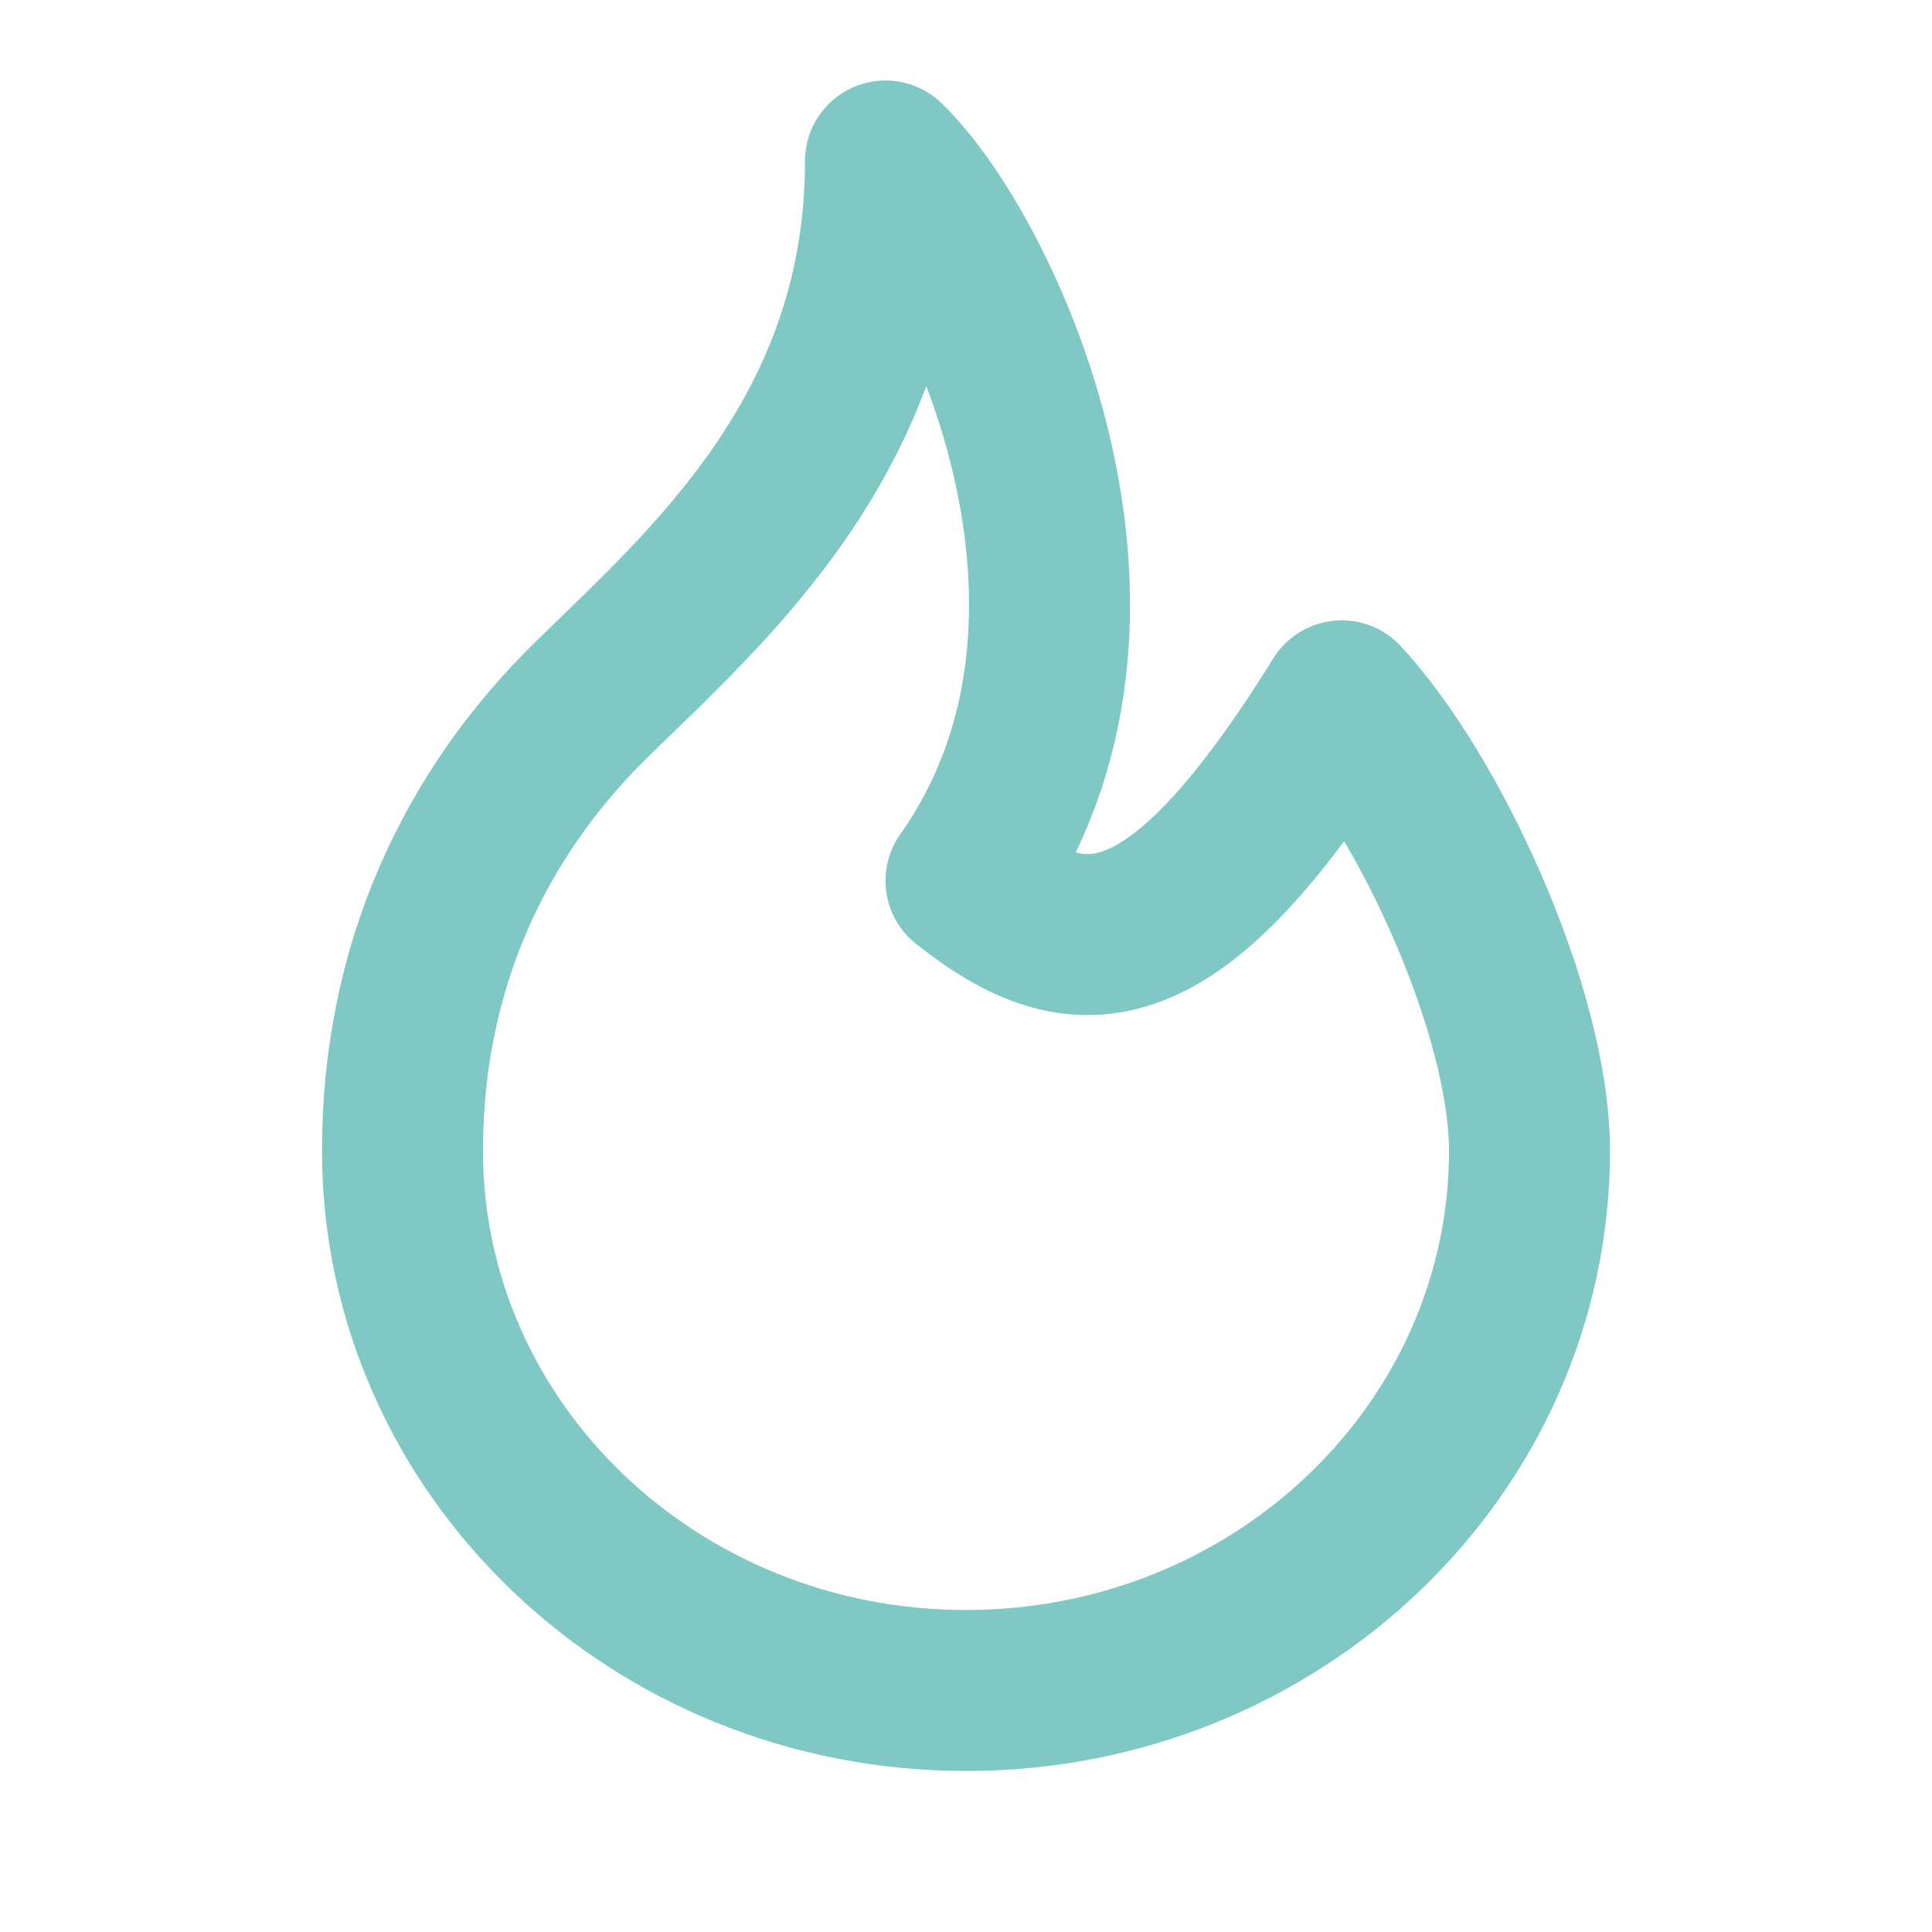
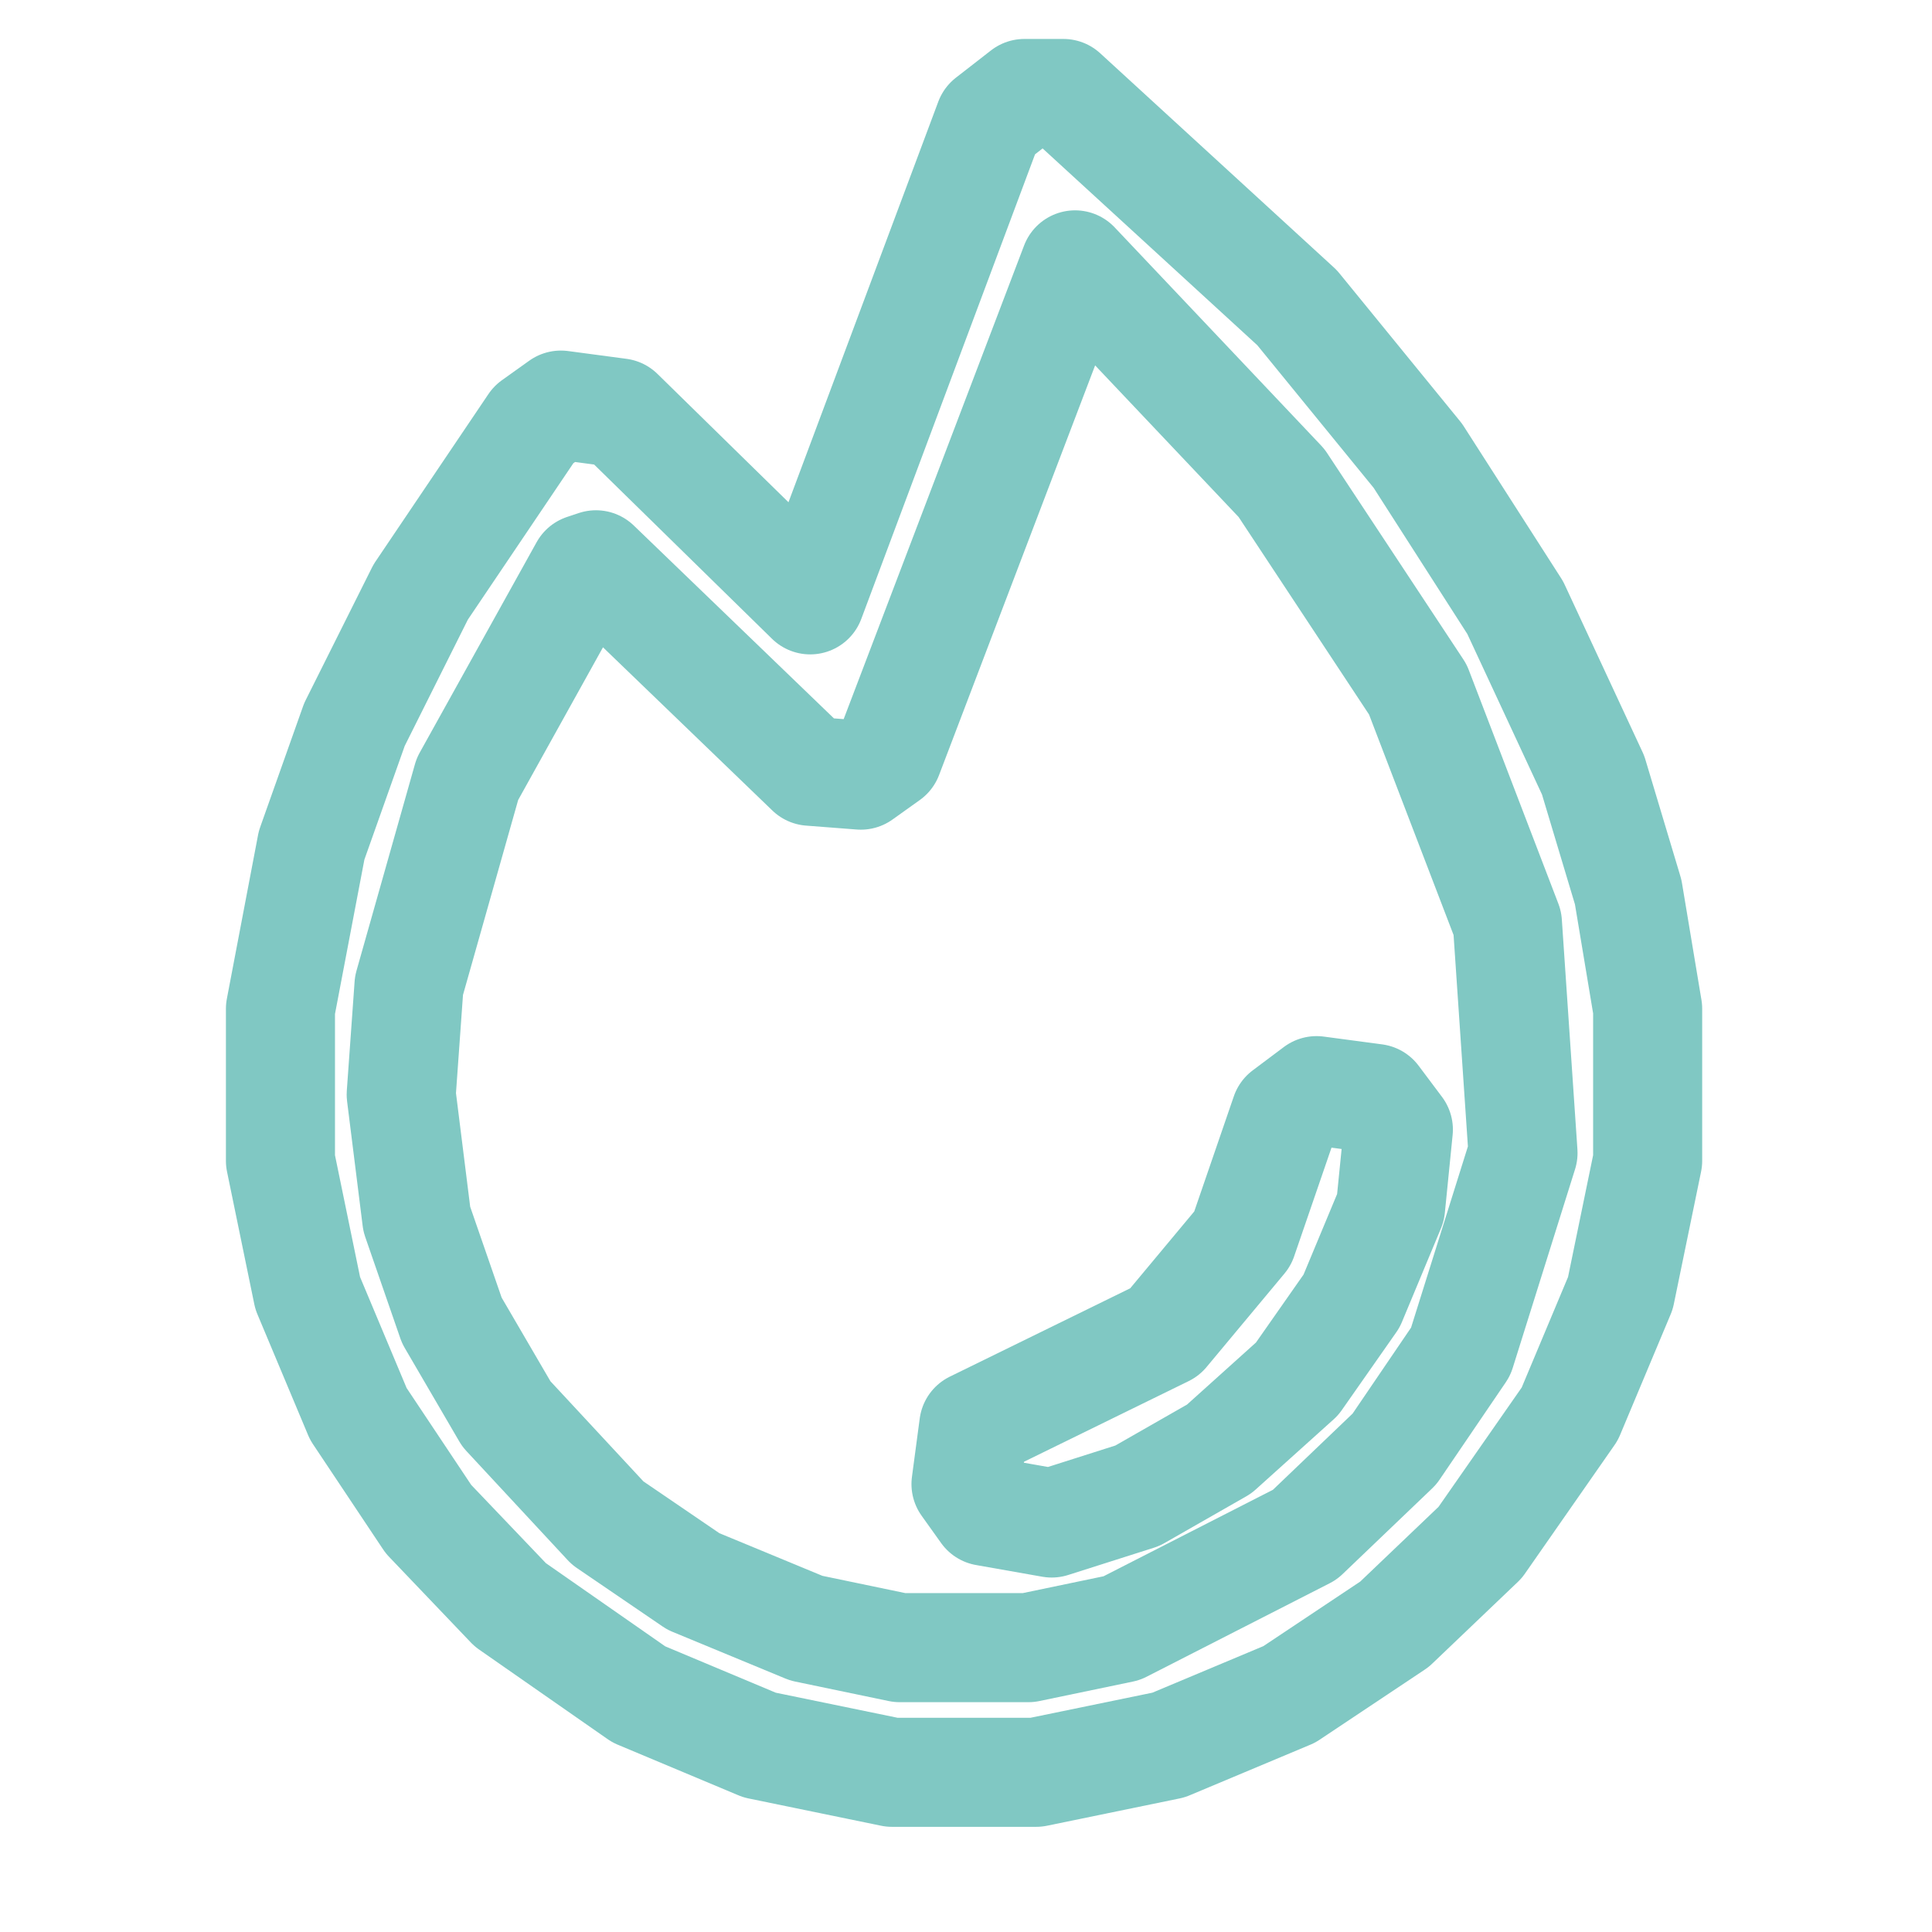
- <svg xmlns="http://www.w3.org/2000/svg" width="24" height="24" viewBox="0 0 24 24" fill="none" stroke="#80C8C3" stroke-width="2" stroke-linecap="round" stroke-linejoin="round" class="icon icon-tabler icons-tabler-outline icon-tabler-flame">
-   <path stroke="none" d="M0 0h24v24H0z" fill="none" />
-   <path d="M12 10.941c2.333 -3.308 .167 -7.823 -1 -8.941c0 3.395 -2.235 5.299 -3.667 6.706c-1.43 1.408 -2.333 3.294 -2.333 5.588c0 3.704 3.134 6.706 7 6.706c3.866 0 7 -3.002 7 -6.706c0 -1.712 -1.232 -4.403 -2.333 -5.588c-2.084 3.353 -3.257 3.353 -4.667 2.235" />
+ <svg xmlns="http://www.w3.org/2000/svg" viewBox="0 0 496 496">
+   <path d="M 273,24 L 263,24 L 254,31 L 208,154 L 159,106 L 144,104 L 137,109 L 108,152 L 91,186 L 80,217 L 72,259 L 72,298 L 79,332 L 92,363 L 110,390 L 131,412 L 164,435 L 195,448 L 229,455 L 266,455 L 300,448 L 331,435 L 358,417 L 380,396 L 403,363 L 416,332 L 423,298 L 423,259 L 418,229 L 409,199 L 389,156 L 364,117 L 333,79 Z" fill="none" stroke="#80C8C3" stroke-width="28" stroke-linejoin="round" stroke-linecap="round" />
+   <path d="M 276,68 L 329,124 L 364,177 L 387,237 L 391,296 L 375,347 L 358,372 L 335,394 L 288,418 L 264,423 L 231,423 L 207,418 L 178,406 L 156,391 L 130,363 L 116,339 L 107,313 L 103,281 L 105,253 L 120,200 L 150,146 L 153,145 L 208,198 L 221,199 L 228,194 Z" fill="none" stroke="#80C8C3" stroke-width="28" stroke-linejoin="round" stroke-linecap="round" />
+   <path d="M 353,282 L 338,280 L 330,286 L 319,318 L 299,342 L 250,366 L 248,381 L 253,388 L 270,391 L 292,384 L 313,372 L 333,354 L 347,334 L 357,310 L 359,290 Z" fill="none" stroke="#80C8C3" stroke-width="28" stroke-linejoin="round" stroke-linecap="round" />
</svg>
